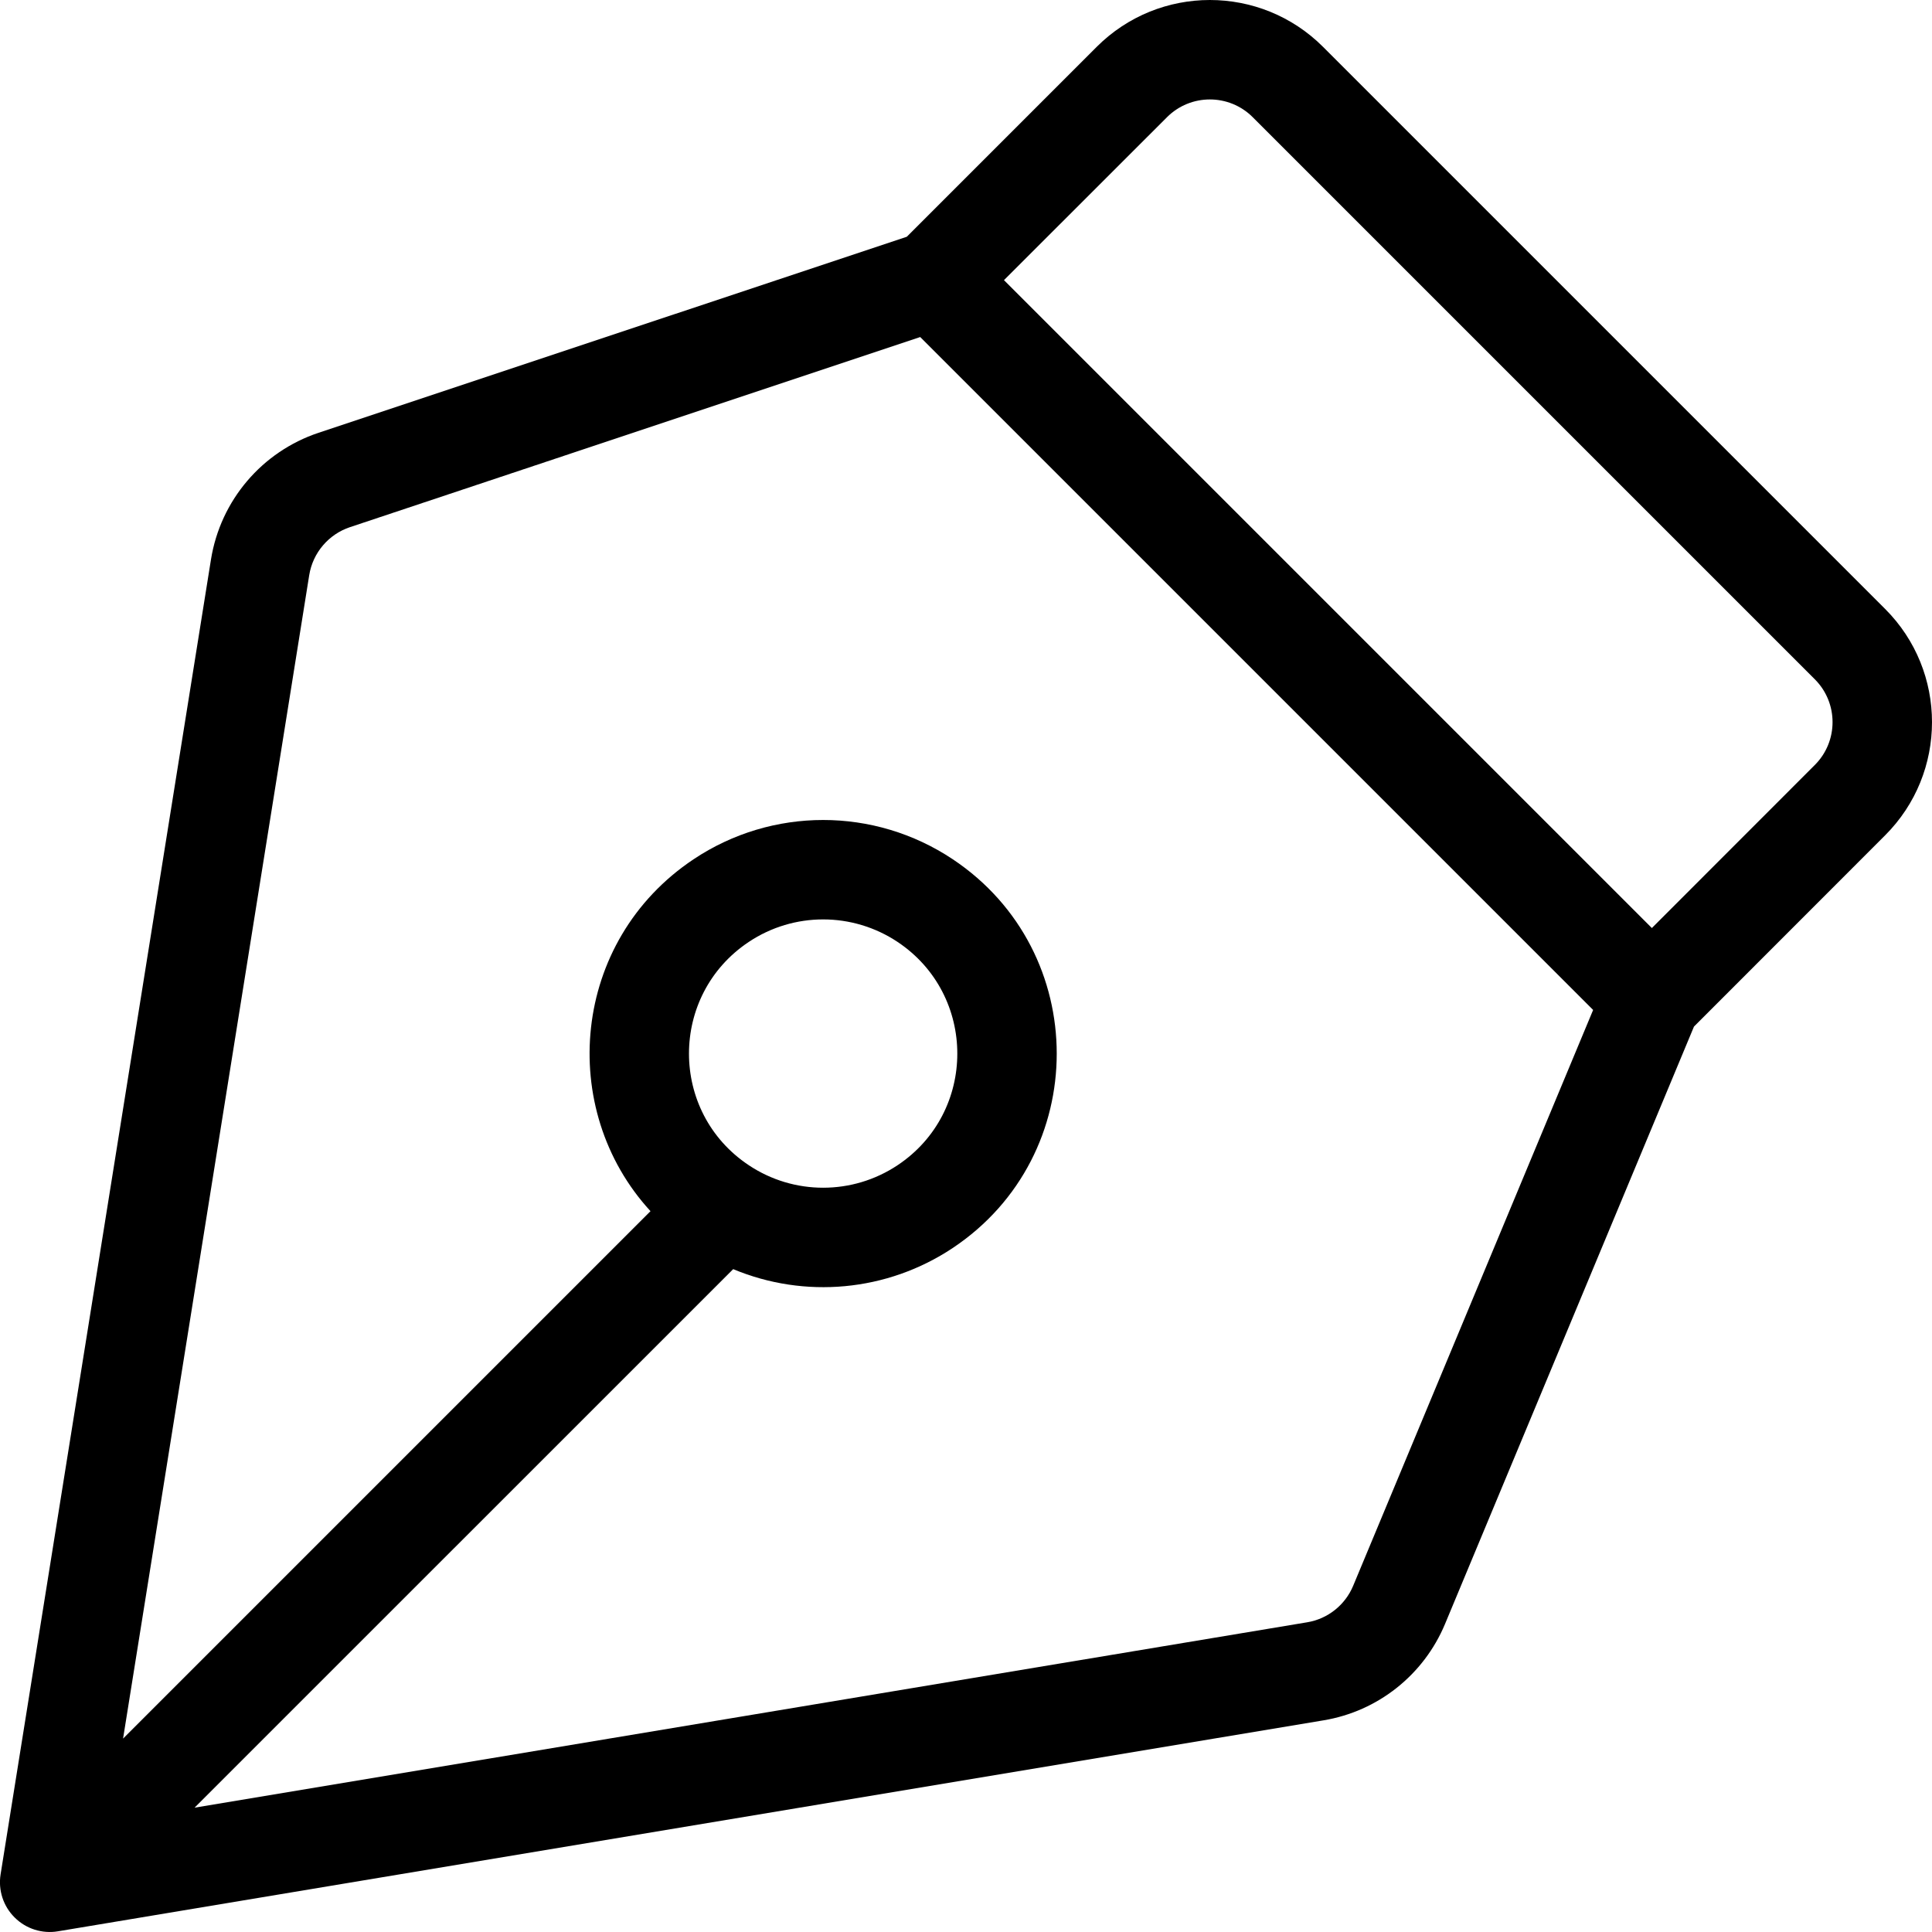
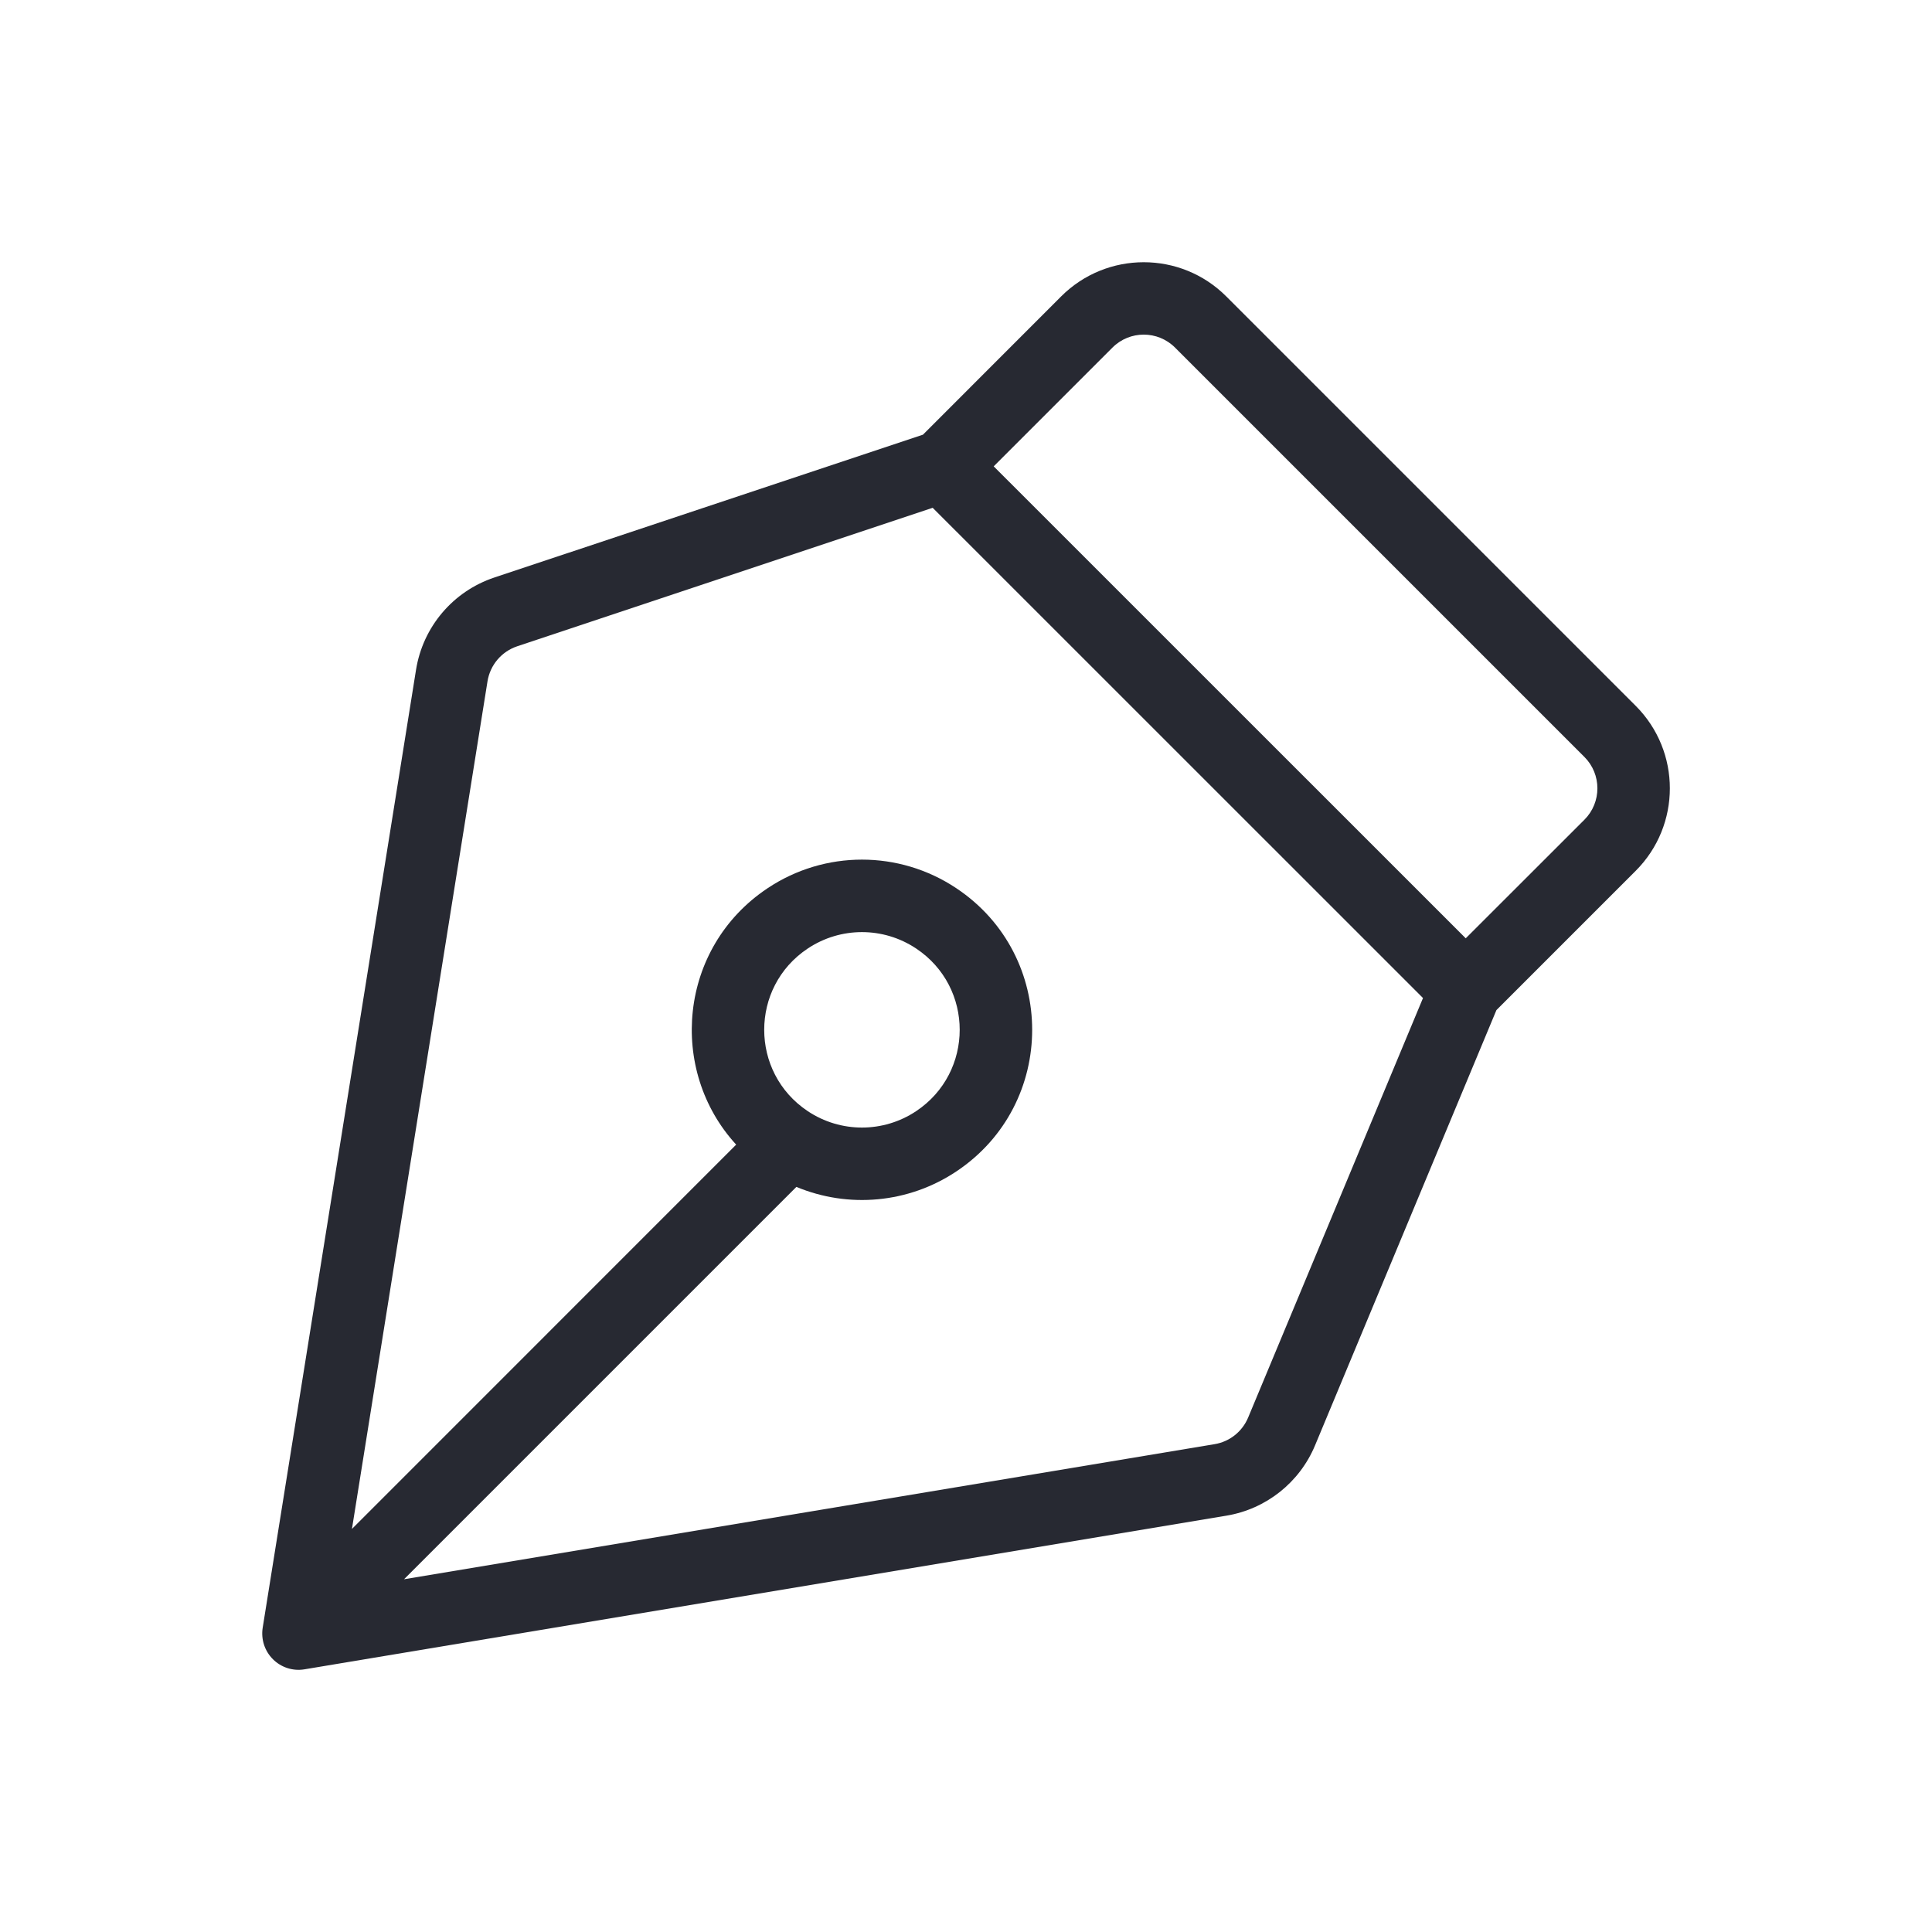
- <svg xmlns="http://www.w3.org/2000/svg" viewBox="0 0 20 20" fill="none">
-   <path fill-rule="evenodd" clip-rule="evenodd" d="M11.352 0.486C11.999 -0.162 13.05 -0.162 13.697 0.486L19.514 6.303C20.162 6.95 20.162 8.001 19.514 8.648L17.536 10.627L14.959 16.811C14.739 17.338 14.264 17.716 13.7 17.809L0.599 19.993C0.436 20.02 0.269 19.967 0.152 19.85C0.034 19.734 -0.02 19.567 0.006 19.404L2.184 5.792C2.282 5.181 2.711 4.676 3.298 4.48L9.387 2.451L11.352 0.486ZM9.526 3.489L3.623 5.457C3.401 5.531 3.238 5.723 3.201 5.954L1.274 17.998L6.734 12.538C5.764 11.483 5.913 9.74 7.18 8.895C7.992 8.353 9.05 8.353 9.863 8.895C11.298 9.852 11.298 11.962 9.863 12.919C9.181 13.373 8.327 13.446 7.59 13.138L2.014 18.713L13.531 16.794C13.745 16.759 13.925 16.615 14.008 16.416L16.492 10.455L9.526 3.489ZM17.1 9.607L18.786 7.92C19.032 7.675 19.032 7.276 18.786 7.031L12.969 1.214C12.724 0.968 12.325 0.968 12.08 1.214L10.393 2.9L17.1 9.607ZM9.292 9.751C8.825 9.44 8.217 9.44 7.751 9.751C6.926 10.301 6.926 11.513 7.751 12.062C8.217 12.373 8.825 12.373 9.292 12.062C10.116 11.513 10.116 10.301 9.292 9.751Z" fill="currentColor" />
+ <svg xmlns="http://www.w3.org/2000/svg" width="24" height="24" viewBox="0 0 24 24" fill="none">
+   <path fill-rule="evenodd" clip-rule="evenodd" d="M13.182 3.682C13.749 3.116 14.667 3.116 15.233 3.682L20.319 8.768C20.885 9.334 20.885 10.252 20.319 10.818L18.589 12.548L16.336 17.955C16.144 18.416 15.728 18.746 15.236 18.828L3.782 20.737C3.639 20.761 3.493 20.714 3.391 20.612C3.288 20.51 3.241 20.365 3.263 20.222L5.168 8.321C5.253 7.787 5.628 7.345 6.141 7.174L11.465 5.4L13.182 3.682ZM11.586 6.308L6.426 8.028C6.231 8.093 6.089 8.26 6.056 8.463L4.372 18.993L9.145 14.219C8.297 13.296 8.427 11.773 9.535 11.034C10.245 10.56 11.17 10.56 11.88 11.034C13.136 11.871 13.136 13.715 11.88 14.552C11.285 14.949 10.538 15.013 9.893 14.744L5.019 19.618L15.088 17.94C15.275 17.909 15.432 17.784 15.505 17.609L17.677 12.398L11.586 6.308ZM18.208 11.656L19.683 10.182C19.897 9.967 19.897 9.619 19.683 9.404L14.597 4.318C14.382 4.103 14.034 4.103 13.819 4.318L12.344 5.793L18.208 11.656ZM11.381 11.783C10.973 11.511 10.442 11.511 10.034 11.783C9.313 12.263 9.313 13.322 10.034 13.803C10.442 14.075 10.973 14.075 11.381 13.803C12.102 13.322 12.102 12.263 11.381 11.783Z" fill="#272932" />
</svg>
